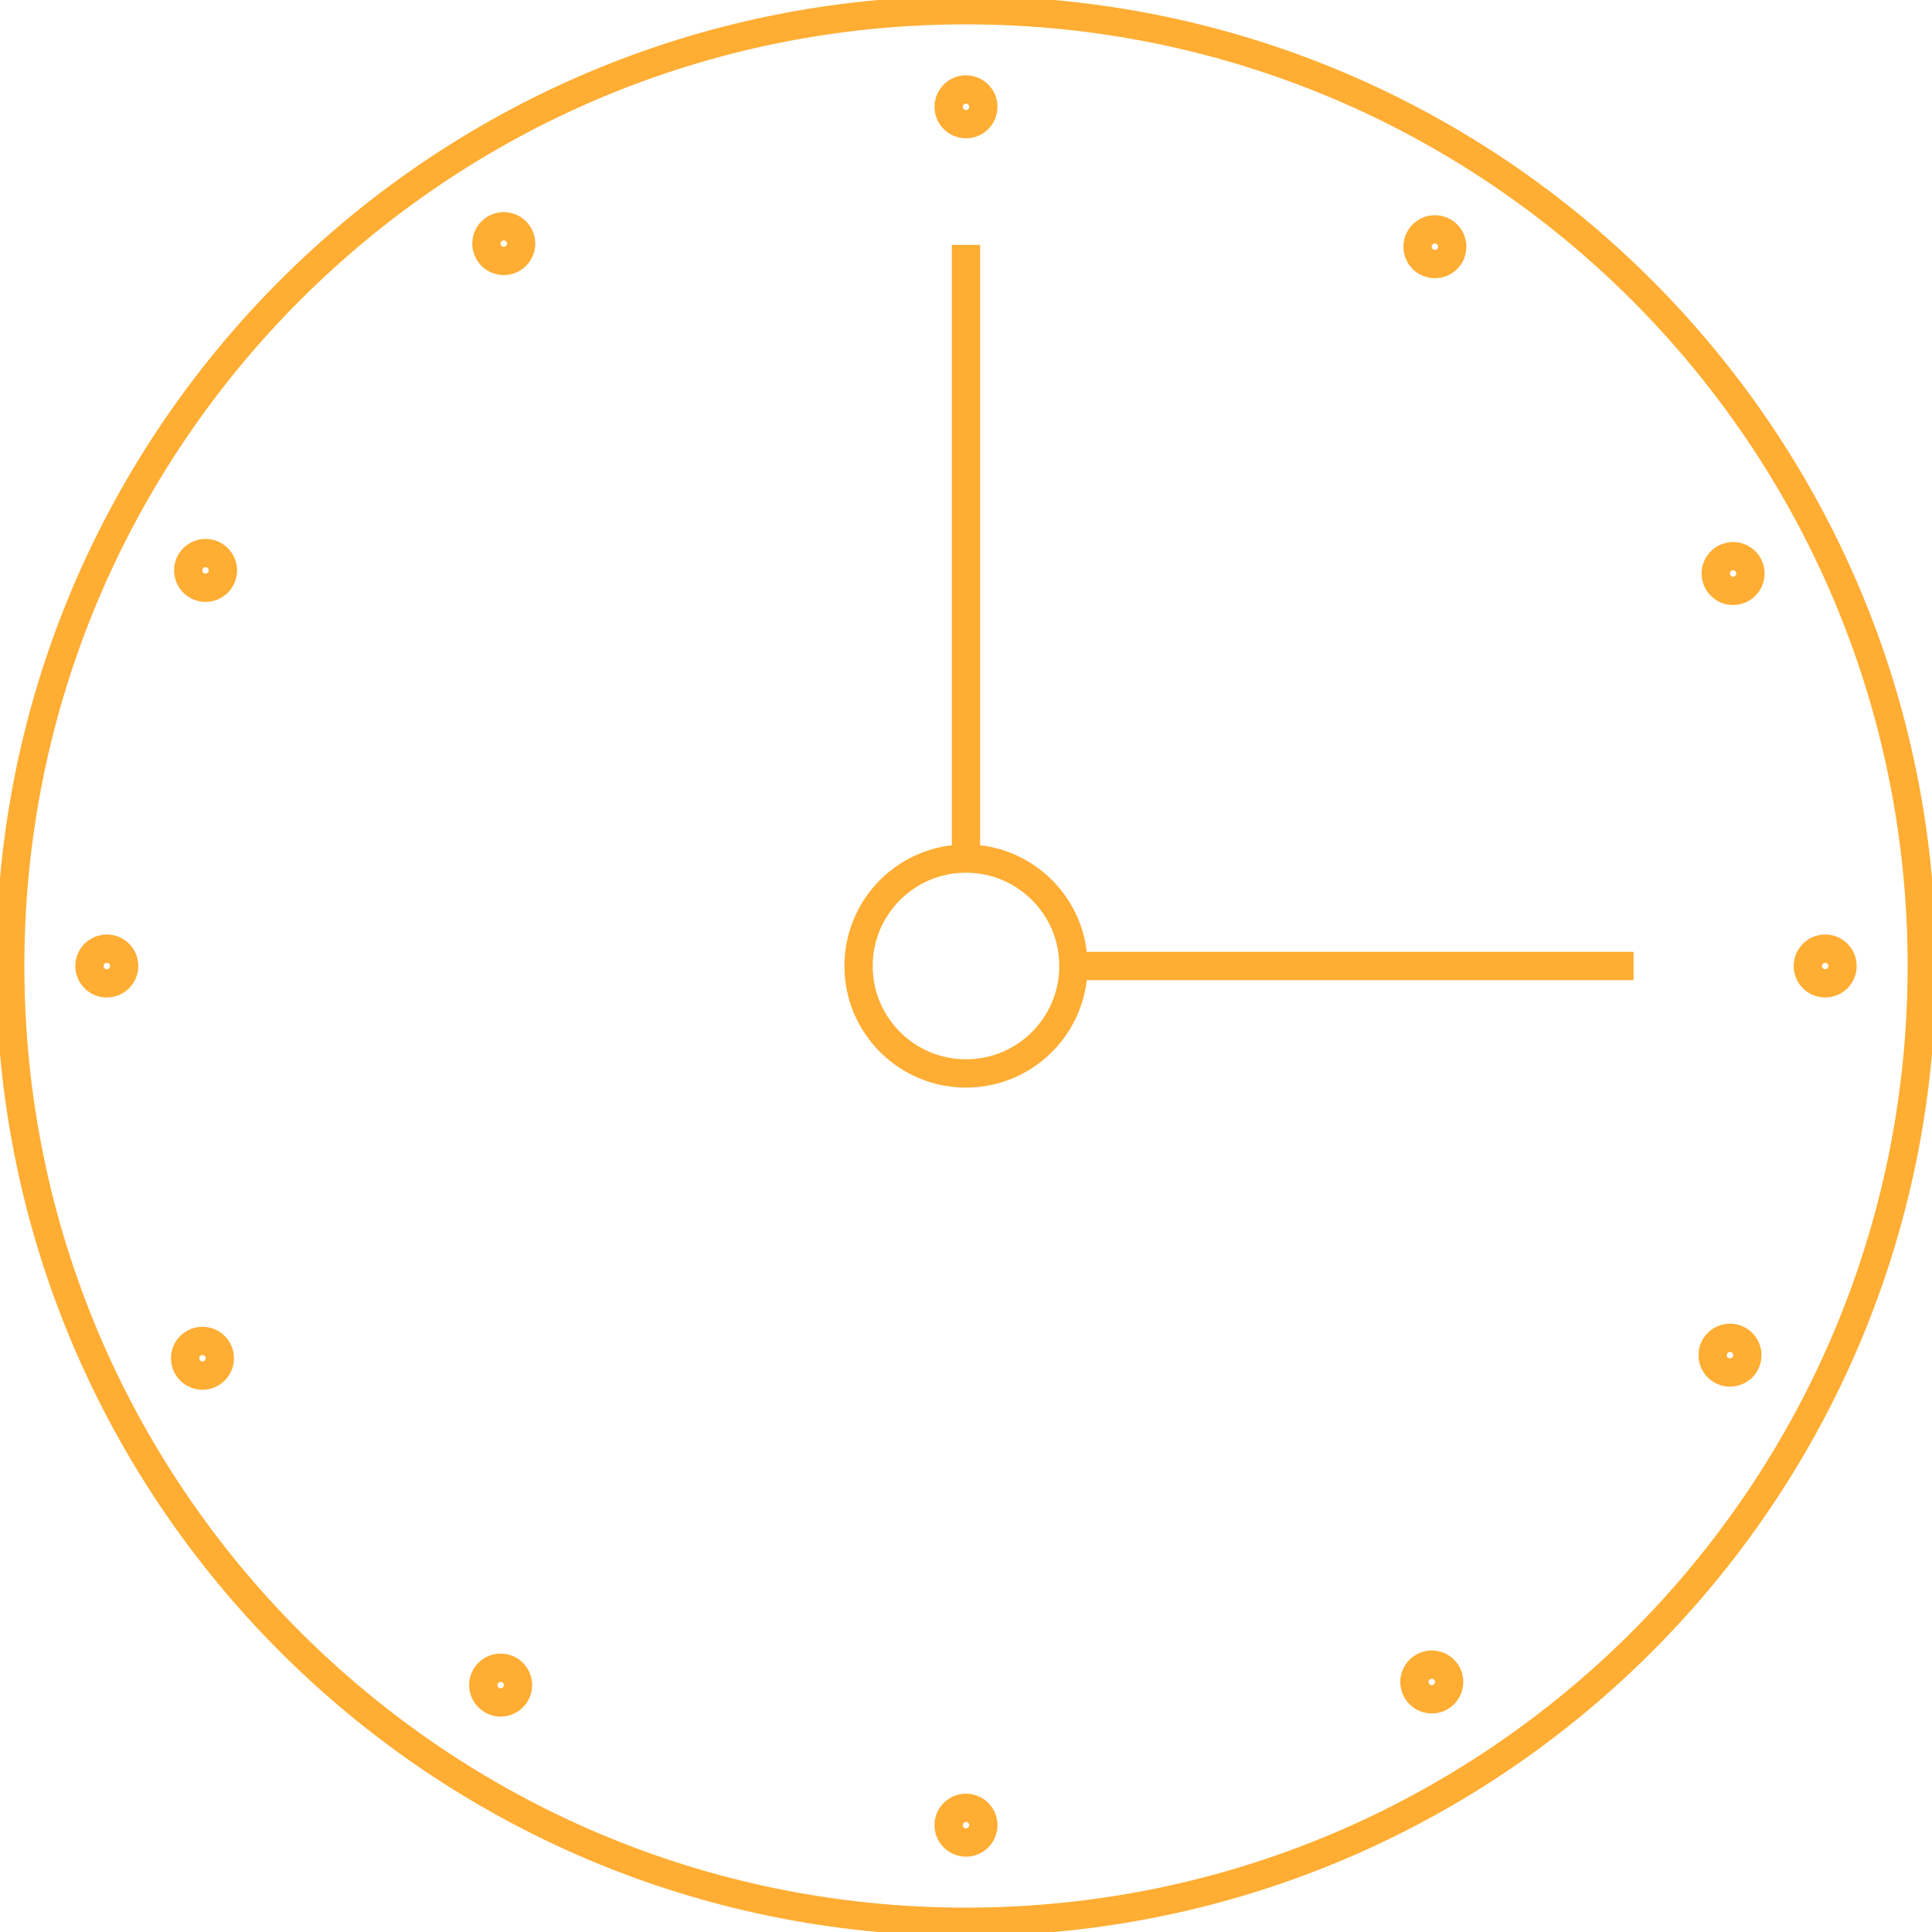
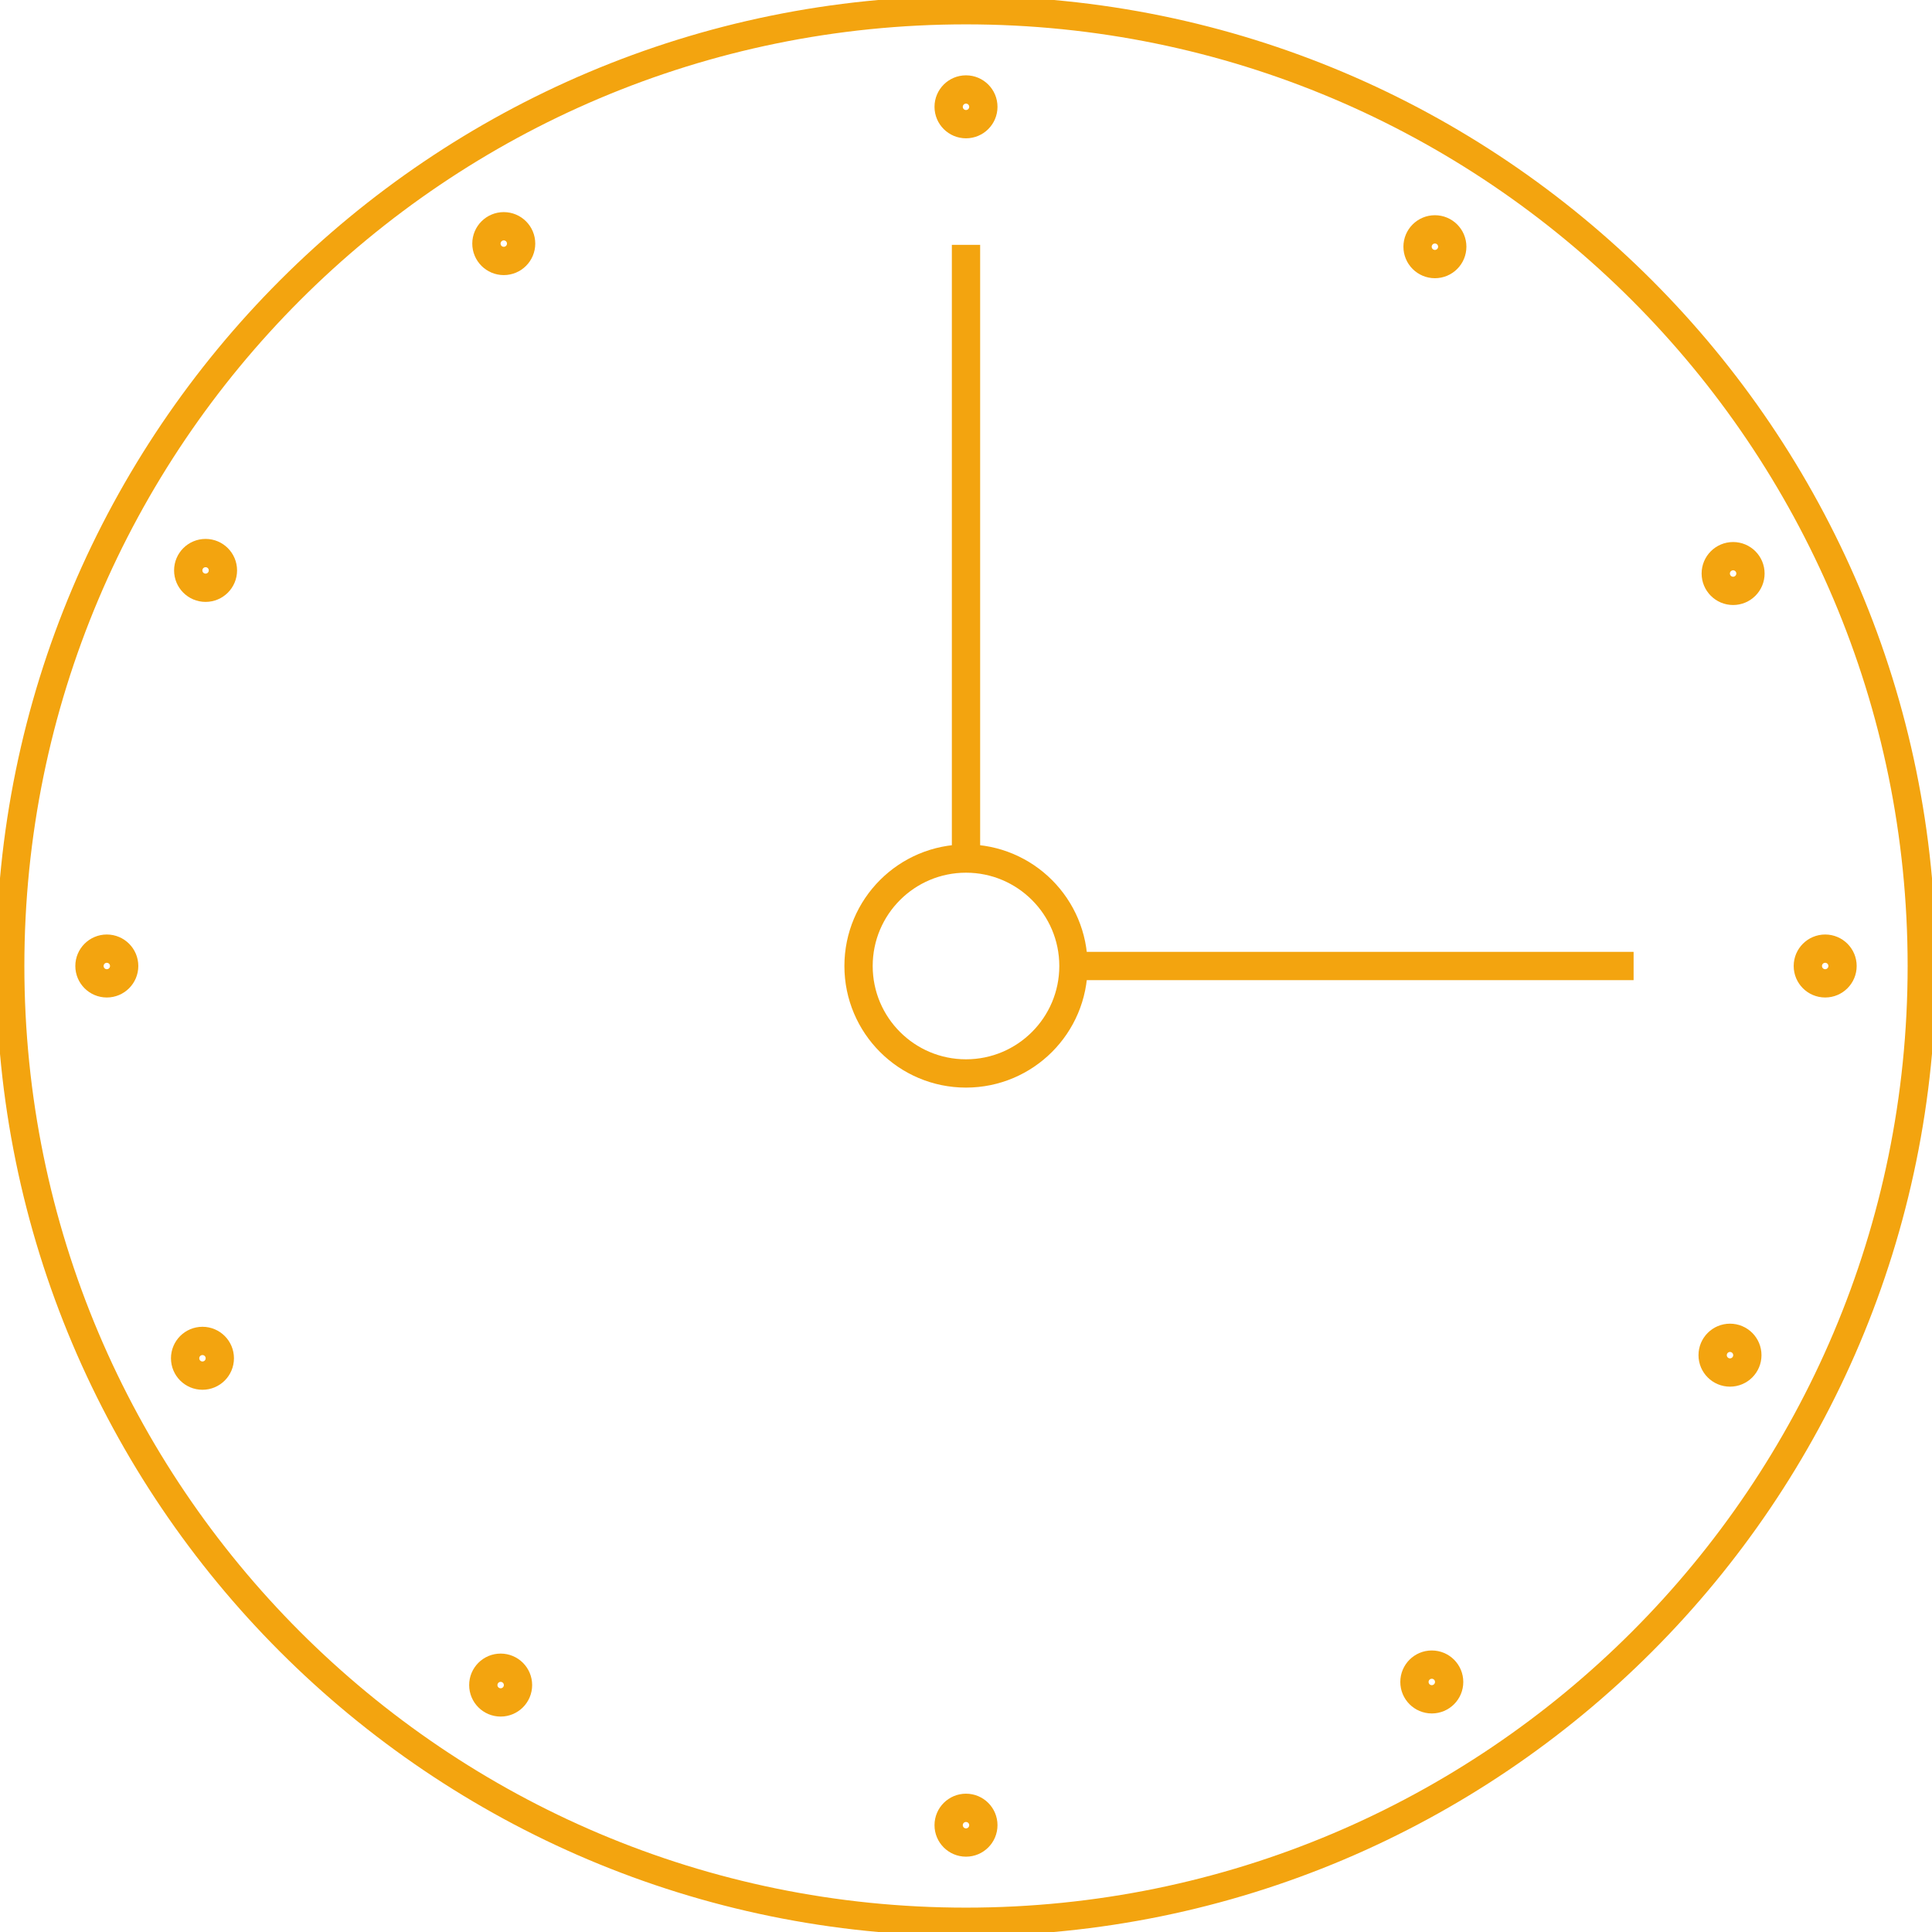
<svg xmlns="http://www.w3.org/2000/svg" version="1.1" preserveAspectRatio="xMidYMid meet" viewBox="0 0 239 239" id="svg4695" width="239" height="239">
  <defs id="defs4545">
    <path d="m 276.05,366.91 c 10.24,0 18.54,8.3 18.54,18.54 0,34.79 0,120.62 0,155.41 0,10.24 -8.3,18.54 -18.54,18.54 -54.56,0 -199.7,0 -254.26,0 -10.24,0 -18.54,-8.3 -18.54,-18.54 0,-34.79 0,-120.62 0,-155.41 0,-10.24 8.3,-18.54 18.54,-18.54 54.56,0 199.7,0 254.26,0 z" id="c2kEIPcwb3" />
    <path d="M 295.19,385.46 3.25,386.29" id="h1BqjTp58G" />
    <path d="m 179.23,584.43 c 0,1.97 1.02,3.8 2.7,4.83 1.36,0.84 3.36,2.07 4.87,3 1.18,0.72 1.89,2 1.89,3.38 0,0.8 0,-0.59 0,-0.18 0,2.29 -1.86,4.16 -4.15,4.16 -15.42,0.03 -57.99,0.12 -73.53,0.15 -2.01,0 -3.69,-1.52 -3.9,-3.52 -0.06,-0.63 0.07,0.71 0,0 -0.19,-1.93 0.8,-3.78 2.52,-4.69 1.5,-0.79 3.82,-2.02 5.49,-2.9 1.25,-0.66 2.05,-1.93 2.1,-3.34 0.09,-2.75 0.25,-7.23 0.34,-9.6 0.08,-2.31 1.98,-4.14 4.29,-4.14 11.47,0 40.74,0 51.96,0 2.99,0 5.42,2.43 5.42,5.43 0,2.11 0,4.85 0,7.42 z" id="mnovqzMLB" />
    <path d="M 294.89,534.21 2.95,535.04" id="d1kLrqHX9s" />
    <path id="c2kEIPcwb3-6" d="m 276.05,366.91 c 10.24,0 18.54,8.3 18.54,18.54 0,34.79 0,120.62 0,155.41 0,10.24 -8.3,18.54 -18.54,18.54 -54.56,0 -199.7,0 -254.26,0 -10.24,0 -18.54,-8.3 -18.54,-18.54 0,-34.79 0,-120.62 0,-155.41 0,-10.24 8.3,-18.54 18.54,-18.54 54.56,0 199.7,0 254.26,0 z" />
    <path id="h1BqjTp58G-4" d="M 295.19,385.46 3.25,386.29" />
    <path id="mnovqzMLB-9" d="m 179.23,584.43 c 0,1.97 1.02,3.8 2.7,4.83 1.36,0.84 3.36,2.07 4.87,3 1.18,0.72 1.89,2 1.89,3.38 0,0.8 0,-0.59 0,-0.18 0,2.29 -1.86,4.16 -4.15,4.16 -15.42,0.03 -57.99,0.12 -73.53,0.15 -2.01,0 -3.69,-1.52 -3.9,-3.52 -0.06,-0.63 0.07,0.71 0,0 -0.19,-1.93 0.8,-3.78 2.52,-4.69 1.5,-0.79 3.82,-2.02 5.49,-2.9 1.25,-0.66 2.05,-1.93 2.1,-3.34 0.09,-2.75 0.25,-7.23 0.34,-9.6 0.08,-2.31 1.98,-4.14 4.29,-4.14 11.47,0 40.74,0 51.96,0 2.99,0 5.42,2.43 5.42,5.43 0,2.11 0,4.85 0,7.42 z" />
    <path id="d1kLrqHX9s-0" d="M 294.89,534.21 2.95,535.04" />
  </defs>
-   <circle style="opacity:1;fill:none;fill-opacity:1;stroke:#ffad33;stroke-width:3.5;stroke-linecap:butt;stroke-linejoin:miter;stroke-miterlimit:4;stroke-dasharray:none;stroke-opacity:1" id="path4534" cx="119.5" cy="119.5" r="118.236" />
-   <circle r="13.292" cy="119.5" cx="119.5" id="circle4615" style="opacity:1;fill:none;fill-opacity:0.971;stroke:#ffad33;stroke-width:3.5;stroke-linecap:butt;stroke-linejoin:miter;stroke-miterlimit:4;stroke-dasharray:none;stroke-opacity:1" />
-   <path style="fill:none;stroke:#ffad33;stroke-width:3.5;stroke-linecap:butt;stroke-linejoin:miter;stroke-miterlimit:4;stroke-dasharray:none;stroke-opacity:1" d="M 119.5,106.208 V 30.289" id="path4619" />
-   <path id="path4621" d="m 132.792,119.5 h 69.294" style="fill:none;stroke:#ffad33;stroke-width:3.5;stroke-linecap:butt;stroke-linejoin:miter;stroke-miterlimit:4;stroke-dasharray:none;stroke-opacity:1" />
-   <circle style="opacity:1;fill:none;fill-opacity:0.971;stroke:#ffad33;stroke-width:3.5;stroke-linecap:butt;stroke-linejoin:miter;stroke-miterlimit:4;stroke-dasharray:none;stroke-opacity:1" id="path4644" cx="119.5" cy="225.786" r="2.146" />
-   <circle r="2.146" cy="13.214" cx="119.5" id="circle4646" style="opacity:1;fill:none;fill-opacity:0.971;stroke:#ffad33;stroke-width:3.5;stroke-linecap:butt;stroke-linejoin:miter;stroke-miterlimit:4;stroke-dasharray:none;stroke-opacity:1" />
-   <circle r="2.146" cy="119.5" cx="13.214" id="circle4650" style="opacity:1;fill:none;fill-opacity:0.971;stroke:#ffad33;stroke-width:3.5;stroke-linecap:butt;stroke-linejoin:miter;stroke-miterlimit:4;stroke-dasharray:none;stroke-opacity:1" />
-   <circle style="opacity:1;fill:none;fill-opacity:0.971;stroke:#ffad33;stroke-width:3.5;stroke-linecap:butt;stroke-linejoin:miter;stroke-miterlimit:4;stroke-dasharray:none;stroke-opacity:1" id="circle4652" cx="225.786" cy="119.5" r="2.146" />
-   <circle style="opacity:1;fill:none;fill-opacity:0.971;stroke:#ffad33;stroke-width:3.5;stroke-linecap:butt;stroke-linejoin:miter;stroke-miterlimit:4;stroke-dasharray:none;stroke-opacity:1" id="circle4654" cx="25.431" cy="70.563" r="2.146" />
-   <circle r="2.146" cy="30.135" cx="62.319" id="circle4656" style="opacity:1;fill:none;fill-opacity:0.971;stroke:#ffad33;stroke-width:3.5;stroke-linecap:butt;stroke-linejoin:miter;stroke-miterlimit:4;stroke-dasharray:none;stroke-opacity:1" />
-   <circle r="2.146" cy="70.948" cx="-214.396" id="circle4658" style="opacity:1;fill:none;fill-opacity:0.971;stroke:#ffad33;stroke-width:3.5;stroke-linecap:butt;stroke-linejoin:miter;stroke-miterlimit:4;stroke-dasharray:none;stroke-opacity:1" transform="scale(-1,1)" />
-   <circle style="opacity:1;fill:none;fill-opacity:0.971;stroke:#ffad33;stroke-width:3.5;stroke-linecap:butt;stroke-linejoin:miter;stroke-miterlimit:4;stroke-dasharray:none;stroke-opacity:1" id="circle4660" cx="-177.507" cy="30.52" r="2.146" transform="scale(-1,1)" />
-   <circle r="2.146" cy="-168.027" cx="25.046" id="circle4668" style="opacity:1;fill:none;fill-opacity:0.971;stroke:#ffad33;stroke-width:3.5;stroke-linecap:butt;stroke-linejoin:miter;stroke-miterlimit:4;stroke-dasharray:none;stroke-opacity:1" transform="scale(1,-1)" />
-   <circle style="opacity:1;fill:none;fill-opacity:0.971;stroke:#ffad33;stroke-width:3.5;stroke-linecap:butt;stroke-linejoin:miter;stroke-miterlimit:4;stroke-dasharray:none;stroke-opacity:1" id="circle4670" cx="61.934" cy="-208.454" r="2.146" transform="scale(1,-1)" />
-   <circle transform="scale(-1)" style="opacity:1;fill:none;fill-opacity:0.971;stroke:#ffad33;stroke-width:3.5;stroke-linecap:butt;stroke-linejoin:miter;stroke-miterlimit:4;stroke-dasharray:none;stroke-opacity:1" id="circle4672" cx="-214.011" cy="-167.642" r="2.146" />
-   <circle transform="scale(-1)" r="2.146" cy="-208.069" cx="-177.122" id="circle4674" style="opacity:1;fill:none;fill-opacity:0.971;stroke:#ffad33;stroke-width:3.5;stroke-linecap:butt;stroke-linejoin:miter;stroke-miterlimit:4;stroke-dasharray:none;stroke-opacity:1" />
+   <circle style="opacity:1;fill:none;fill-opacity:1;stroke:#f3a40f;stroke-width:3.5;stroke-linecap:butt;stroke-linejoin:miter;stroke-miterlimit:4;stroke-dasharray:none;stroke-opacity:1" id="path4534" cx="119.5" cy="119.5" r="118.236" />
+   <circle r="13.292" cy="119.5" cx="119.5" id="circle4615" style="opacity:1;fill:none;fill-opacity:0.971;stroke:#f3a40f;stroke-width:3.5;stroke-linecap:butt;stroke-linejoin:miter;stroke-miterlimit:4;stroke-dasharray:none;stroke-opacity:1" />
+   <path style="fill:none;stroke:#f3a40f;stroke-width:3.5;stroke-linecap:butt;stroke-linejoin:miter;stroke-miterlimit:4;stroke-dasharray:none;stroke-opacity:1" d="M 119.5,106.208 V 30.289" id="path4619" />
+   <path id="path4621" d="m 132.792,119.5 h 69.294" style="fill:none;stroke:#f3a40f;stroke-width:3.5;stroke-linecap:butt;stroke-linejoin:miter;stroke-miterlimit:4;stroke-dasharray:none;stroke-opacity:1" />
+   <circle style="opacity:1;fill:none;fill-opacity:0.971;stroke:#f3a40f;stroke-width:3.5;stroke-linecap:butt;stroke-linejoin:miter;stroke-miterlimit:4;stroke-dasharray:none;stroke-opacity:1" id="path4644" cx="119.5" cy="225.786" r="2.146" />
+   <circle r="2.146" cy="13.214" cx="119.5" id="circle4646" style="opacity:1;fill:none;fill-opacity:0.971;stroke:#f3a40f;stroke-width:3.5;stroke-linecap:butt;stroke-linejoin:miter;stroke-miterlimit:4;stroke-dasharray:none;stroke-opacity:1" />
+   <circle r="2.146" cy="119.5" cx="13.214" id="circle4650" style="opacity:1;fill:none;fill-opacity:0.971;stroke:#f3a40f;stroke-width:3.5;stroke-linecap:butt;stroke-linejoin:miter;stroke-miterlimit:4;stroke-dasharray:none;stroke-opacity:1" />
+   <circle style="opacity:1;fill:none;fill-opacity:0.971;stroke:#f3a40f;stroke-width:3.5;stroke-linecap:butt;stroke-linejoin:miter;stroke-miterlimit:4;stroke-dasharray:none;stroke-opacity:1" id="circle4652" cx="225.786" cy="119.5" r="2.146" />
+   <circle style="opacity:1;fill:none;fill-opacity:0.971;stroke:#f3a40f;stroke-width:3.5;stroke-linecap:butt;stroke-linejoin:miter;stroke-miterlimit:4;stroke-dasharray:none;stroke-opacity:1" id="circle4654" cx="25.431" cy="70.563" r="2.146" />
+   <circle r="2.146" cy="30.135" cx="62.319" id="circle4656" style="opacity:1;fill:none;fill-opacity:0.971;stroke:#f3a40f;stroke-width:3.5;stroke-linecap:butt;stroke-linejoin:miter;stroke-miterlimit:4;stroke-dasharray:none;stroke-opacity:1" />
+   <circle r="2.146" cy="70.948" cx="-214.396" id="circle4658" style="opacity:1;fill:none;fill-opacity:0.971;stroke:#f3a40f;stroke-width:3.5;stroke-linecap:butt;stroke-linejoin:miter;stroke-miterlimit:4;stroke-dasharray:none;stroke-opacity:1" transform="scale(-1,1)" />
+   <circle style="opacity:1;fill:none;fill-opacity:0.971;stroke:#f3a40f;stroke-width:3.5;stroke-linecap:butt;stroke-linejoin:miter;stroke-miterlimit:4;stroke-dasharray:none;stroke-opacity:1" id="circle4660" cx="-177.507" cy="30.52" r="2.146" transform="scale(-1,1)" />
+   <circle r="2.146" cy="-168.027" cx="25.046" id="circle4668" style="opacity:1;fill:none;fill-opacity:0.971;stroke:#f3a40f;stroke-width:3.5;stroke-linecap:butt;stroke-linejoin:miter;stroke-miterlimit:4;stroke-dasharray:none;stroke-opacity:1" transform="scale(1,-1)" />
+   <circle style="opacity:1;fill:none;fill-opacity:0.971;stroke:#f3a40f;stroke-width:3.5;stroke-linecap:butt;stroke-linejoin:miter;stroke-miterlimit:4;stroke-dasharray:none;stroke-opacity:1" id="circle4670" cx="61.934" cy="-208.454" r="2.146" transform="scale(1,-1)" />
+   <circle transform="scale(-1)" style="opacity:1;fill:none;fill-opacity:0.971;stroke:#f3a40f;stroke-width:3.5;stroke-linecap:butt;stroke-linejoin:miter;stroke-miterlimit:4;stroke-dasharray:none;stroke-opacity:1" id="circle4672" cx="-214.011" cy="-167.642" r="2.146" />
+   <circle transform="scale(-1)" r="2.146" cy="-208.069" cx="-177.122" id="circle4674" style="opacity:1;fill:none;fill-opacity:0.971;stroke:#f3a40f;stroke-width:3.5;stroke-linecap:butt;stroke-linejoin:miter;stroke-miterlimit:4;stroke-dasharray:none;stroke-opacity:1" />
</svg>
